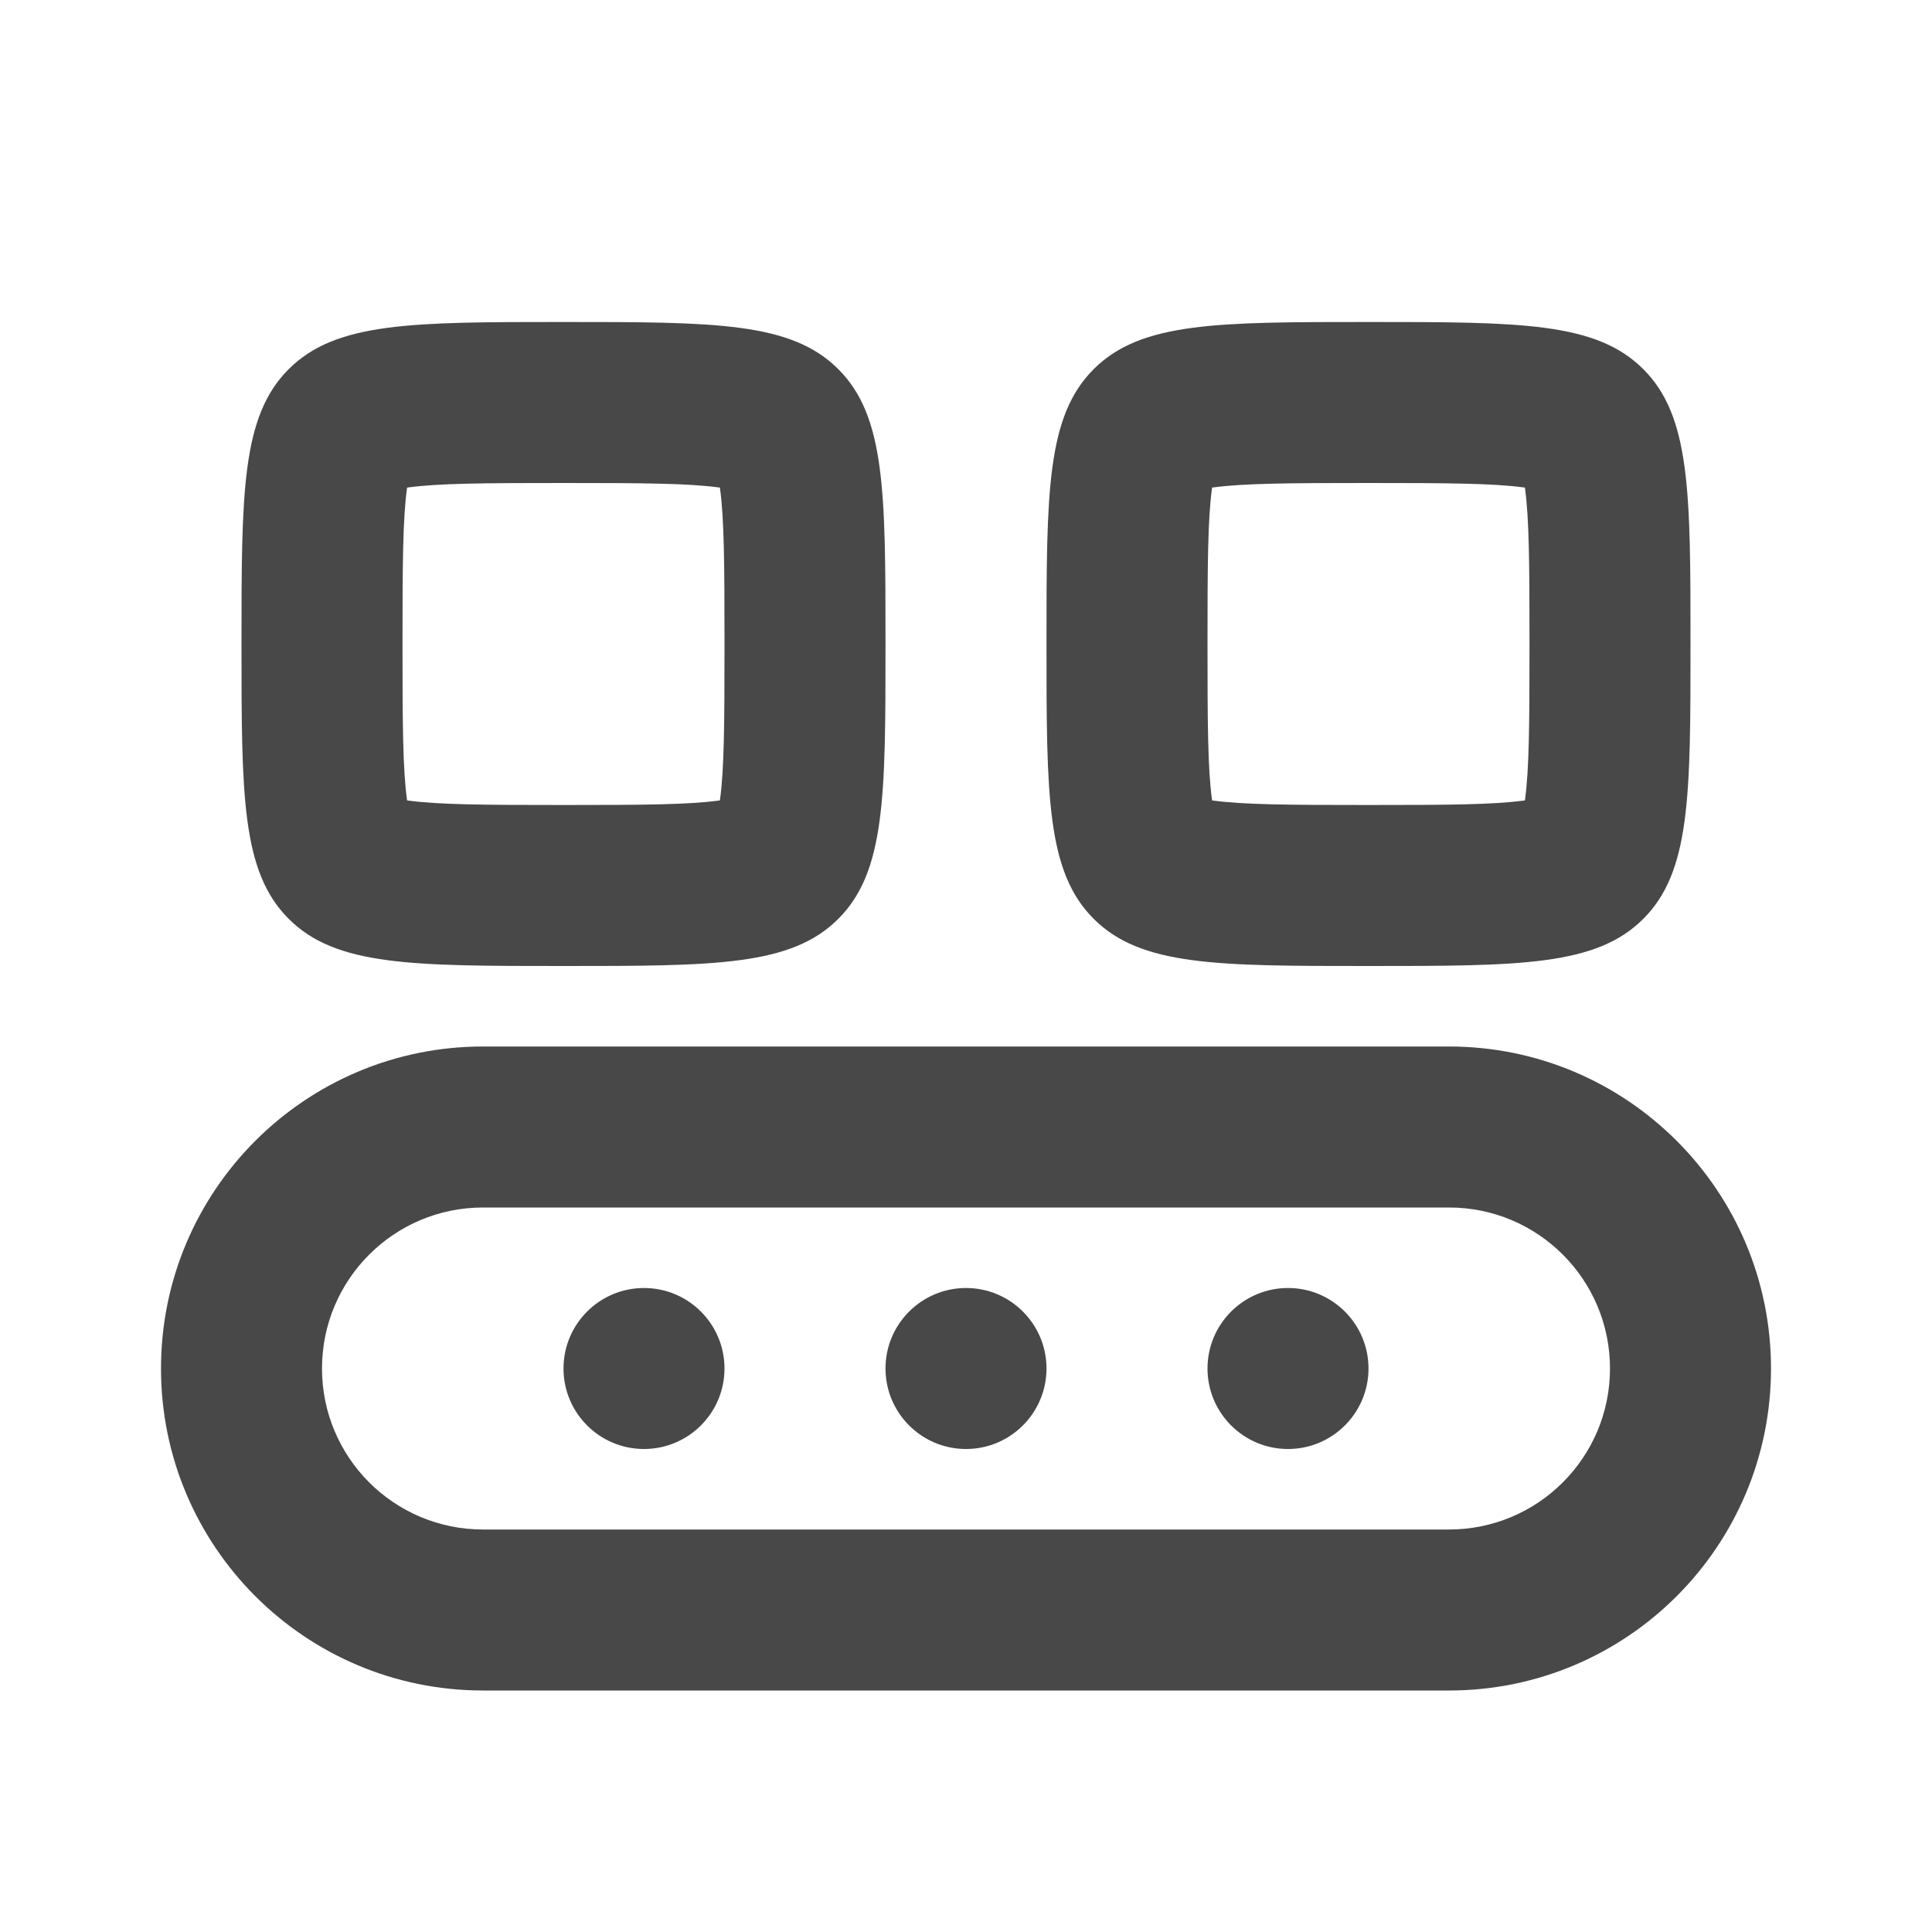
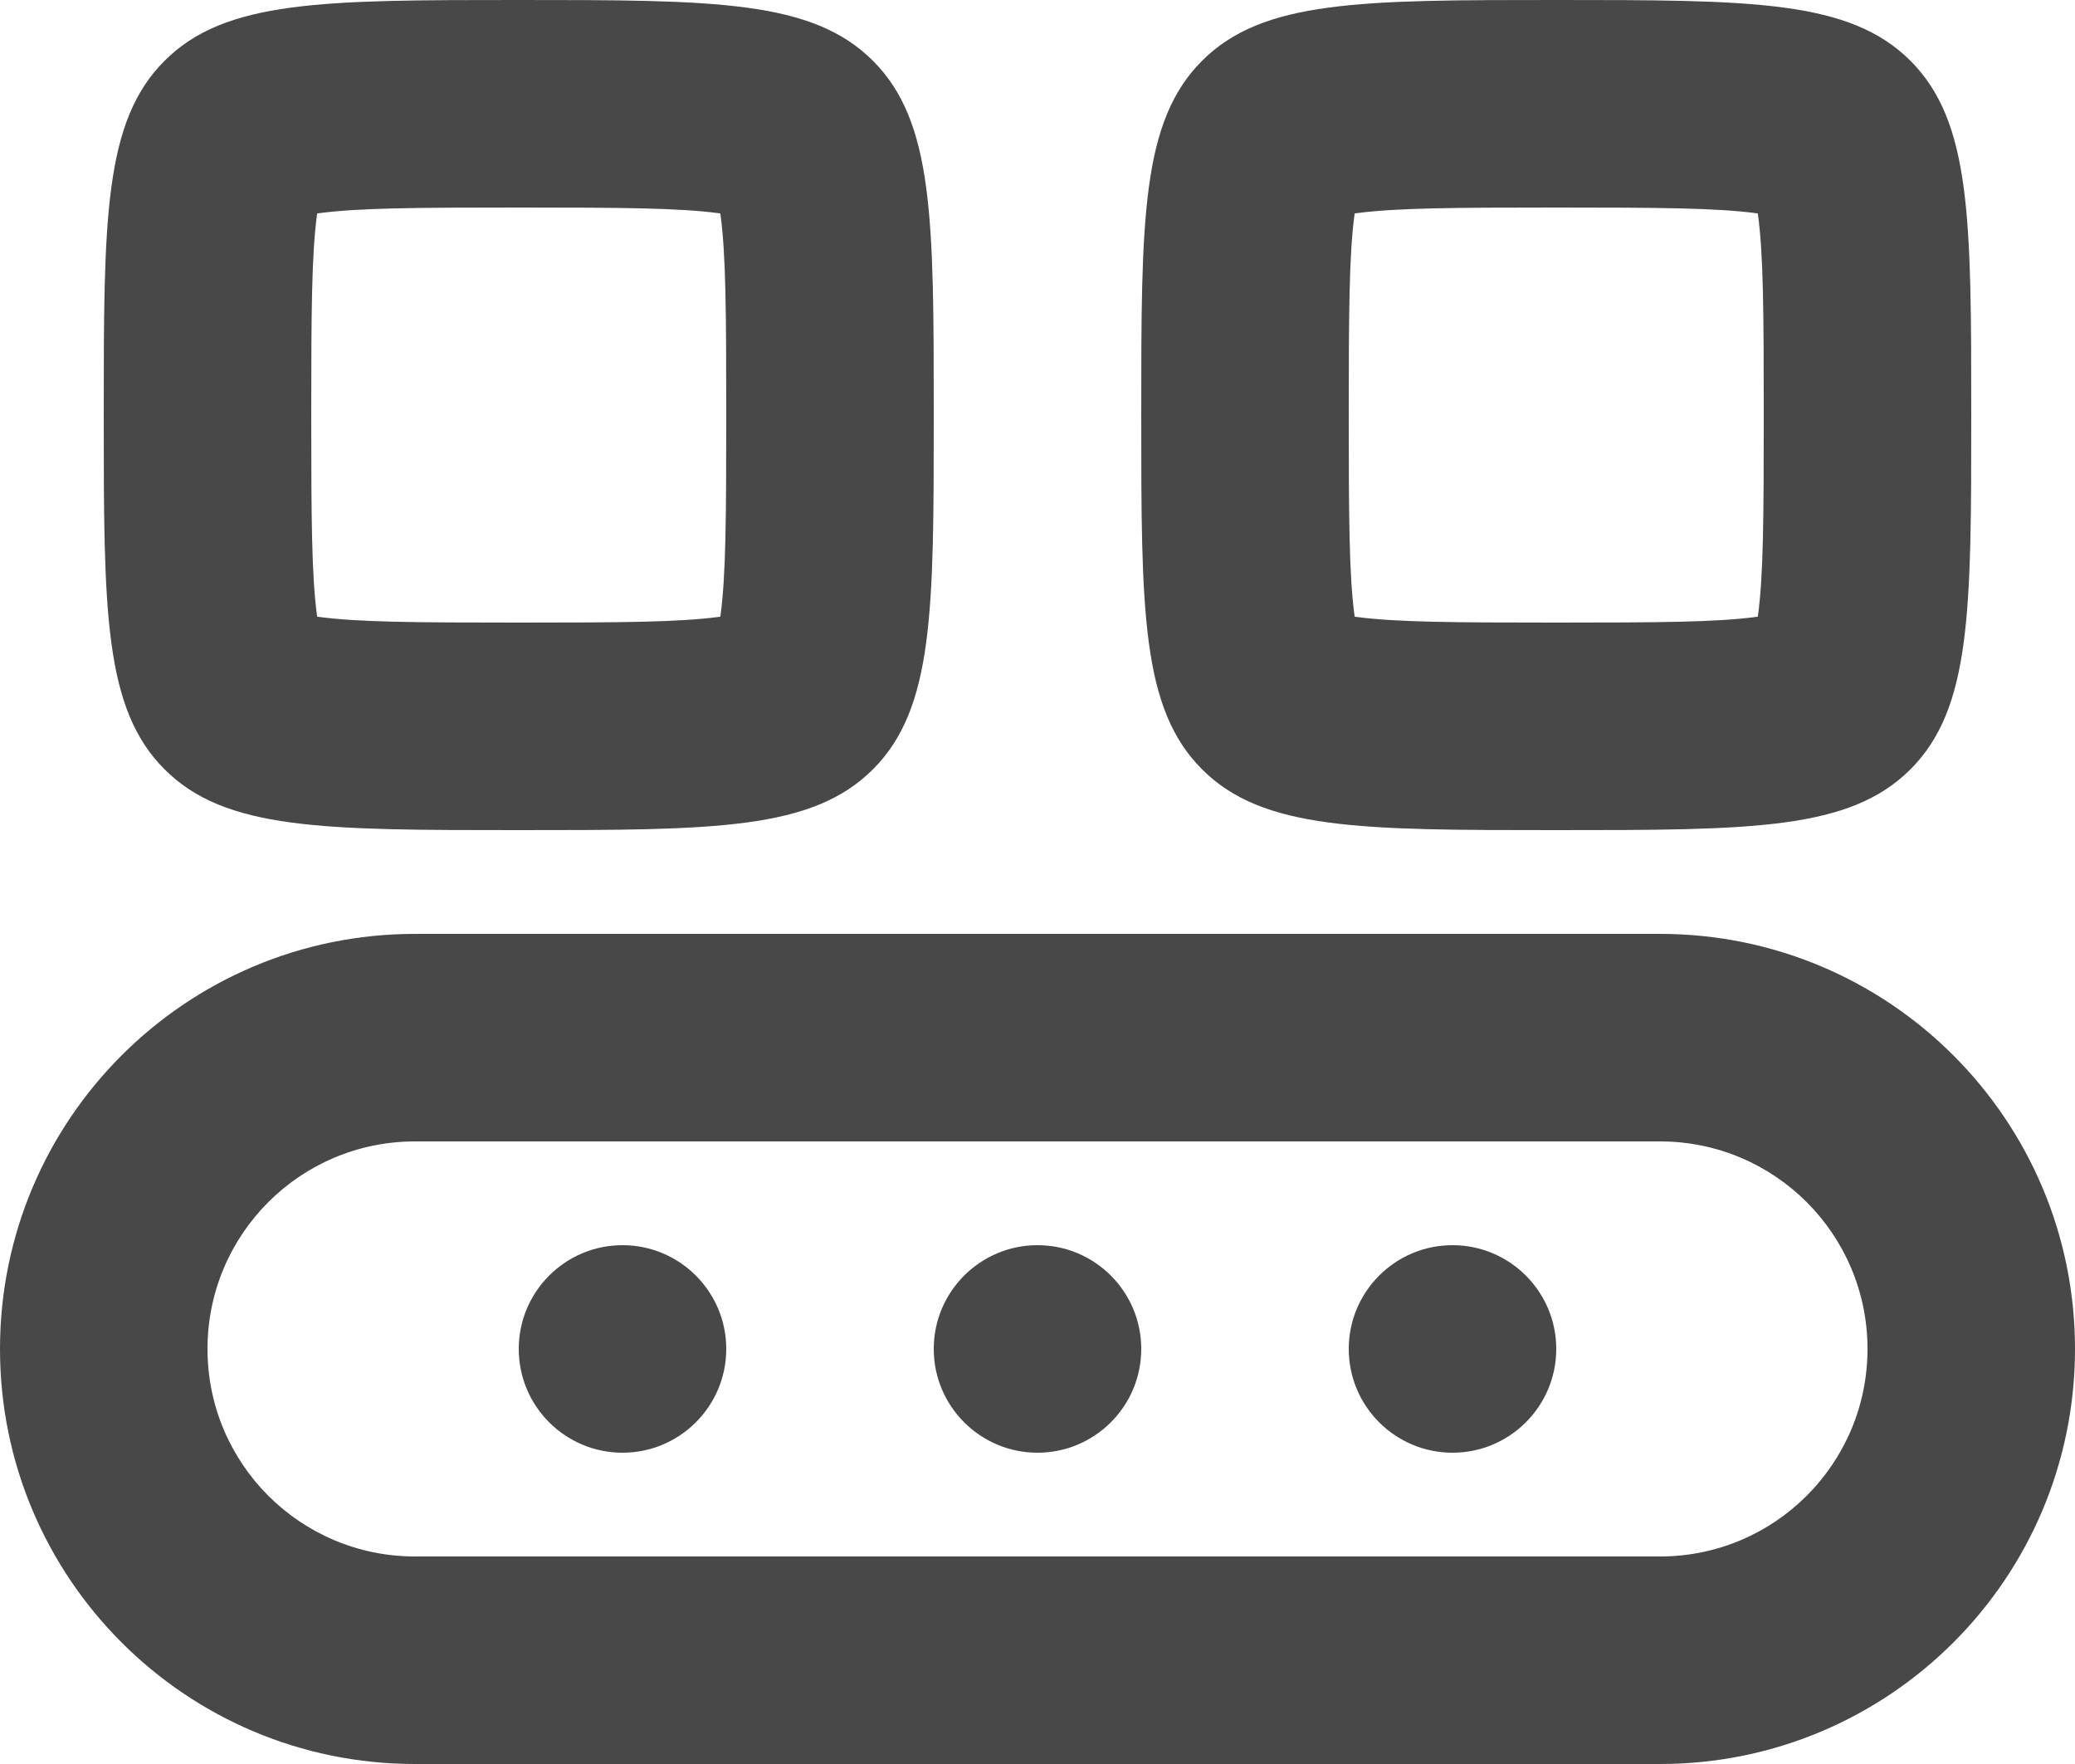
- <svg xmlns="http://www.w3.org/2000/svg" width="24" height="24" viewBox="0 0 24 24" fill="none">
-   <path fill-rule="evenodd" clip-rule="evenodd" d="M6 19H18C19.105 19 20 18.105 20 17C20 15.895 19.105 15 18 15H6C4.895 15 4 15.895 4 17C4 18.105 4.895 19 6 19ZM18 21H6C3.791 21 2 19.209 2 17C2 14.791 3.791 13 6 13H18C20.209 13 22 14.791 22 17C22 19.209 20.209 21 18 21Z" fill="#484848" />
-   <path fill-rule="evenodd" clip-rule="evenodd" d="M5.072 9.945C5.452 9.996 6.001 10 7 10C7.999 10 8.548 9.996 8.928 9.945C8.933 9.944 8.938 9.943 8.943 9.943C8.943 9.938 8.944 9.933 8.945 9.928C8.996 9.548 9 8.999 9 8C9 7.001 8.996 6.452 8.945 6.072C8.944 6.067 8.943 6.062 8.943 6.057C8.938 6.057 8.933 6.056 8.928 6.055C8.548 6.004 7.999 6 7 6C6.001 6 5.452 6.004 5.072 6.055C5.067 6.056 5.062 6.057 5.057 6.057C5.057 6.062 5.056 6.067 5.055 6.072C5.004 6.452 5 7.001 5 8C5 8.999 5.004 9.548 5.055 9.928C5.056 9.933 5.057 9.938 5.057 9.943C5.062 9.943 5.067 9.944 5.072 9.945ZM5.097 10.138L5.096 10.136ZM5.097 5.862L5.096 5.864ZM4.864 6.096L4.862 6.097ZM9.138 6.097L9.136 6.096ZM8.904 5.864L8.903 5.862ZM8.903 10.138L8.904 10.136ZM3.586 4.586C3 5.172 3 6.114 3 8C3 9.886 3 10.828 3.586 11.414C4.172 12 5.114 12 7 12C8.886 12 9.828 12 10.414 11.414C11 10.828 11 9.886 11 8C11 6.114 11 5.172 10.414 4.586C9.828 4 8.886 4 7 4C5.114 4 4.172 4 3.586 4.586Z" fill="#484848" />
-   <path fill-rule="evenodd" clip-rule="evenodd" d="M15.072 9.945C15.452 9.996 16.001 10 17 10C17.999 10 18.548 9.996 18.928 9.945C18.933 9.944 18.938 9.943 18.943 9.943C18.943 9.938 18.944 9.933 18.945 9.928C18.996 9.548 19 8.999 19 8C19 7.001 18.996 6.452 18.945 6.072C18.944 6.067 18.943 6.062 18.943 6.057C18.938 6.057 18.933 6.056 18.928 6.055C18.548 6.004 17.999 6 17 6C16.001 6 15.452 6.004 15.072 6.055C15.067 6.056 15.062 6.057 15.057 6.057C15.057 6.062 15.056 6.067 15.055 6.072C15.004 6.452 15 7.001 15 8C15 8.999 15.004 9.548 15.055 9.928C15.056 9.933 15.057 9.938 15.057 9.943C15.062 9.943 15.067 9.944 15.072 9.945ZM15.097 10.138L15.096 10.136ZM15.097 5.862L15.096 5.864ZM14.864 6.096L14.862 6.097ZM19.138 6.097L19.136 6.096ZM18.904 5.864L18.903 5.862ZM18.903 10.138L18.904 10.136ZM13.586 4.586C13 5.172 13 6.114 13 8C13 9.886 13 10.828 13.586 11.414C14.172 12 15.114 12 17 12C18.886 12 19.828 12 20.414 11.414C21 10.828 21 9.886 21 8C21 6.114 21 5.172 20.414 4.586C19.828 4 18.886 4 17 4C15.114 4 14.172 4 13.586 4.586Z" fill="#484848" />
-   <path d="M9 17C9 17.552 8.552 18 8 18C7.448 18 7 17.552 7 17C7 16.448 7.448 16 8 16C8.552 16 9 16.448 9 17Z" fill="#484848" />
-   <path d="M13 17C13 17.552 12.552 18 12 18C11.448 18 11 17.552 11 17C11 16.448 11.448 16 12 16C12.552 16 13 16.448 13 17Z" fill="#484848" />
-   <path d="M17 17C17 17.552 16.552 18 16 18C15.448 18 15 17.552 15 17C15 16.448 15.448 16 16 16C16.552 16 17 16.448 17 17Z" fill="#484848" />
+ <svg xmlns="http://www.w3.org/2000/svg" width="20" height="17" viewBox="0 0 20 17" fill="none">
+   <path fill-rule="evenodd" clip-rule="evenodd" d="M4 15H16C17.105 15 18 14.105 18 13C18 11.895 17.105 11 16 11H4C2.895 11 2 11.895 2 13C2 14.105 2.895 15 4 15ZM16 17H4C1.791 17 0 15.209 0 13C0 10.791 1.791 9 4 9H16C18.209 9 20 10.791 20 13C20 15.209 18.209 17 16 17Z" fill="#484848" />
+   <path fill-rule="evenodd" clip-rule="evenodd" d="M3.072 5.945C3.452 5.996 4.001 6 5 6C5.999 6 6.548 5.996 6.928 5.945C6.933 5.944 6.938 5.943 6.943 5.943C6.943 5.938 6.944 5.933 6.945 5.928C6.996 5.548 7 4.999 7 4C7 3.001 6.996 2.452 6.945 2.072C6.944 2.067 6.943 2.062 6.943 2.057C6.938 2.057 6.933 2.056 6.928 2.055C6.548 2.004 5.999 2 5 2C4.001 2 3.452 2.004 3.072 2.055C3.067 2.056 3.062 2.057 3.057 2.057C3.057 2.062 3.056 2.067 3.055 2.072C3.004 2.452 3 3.001 3 4C3 4.999 3.004 5.548 3.055 5.928C3.056 5.933 3.057 5.938 3.057 5.943C3.062 5.943 3.067 5.944 3.072 5.945ZM3.097 6.138L3.096 6.136L3.097 6.138ZM3.097 1.862L3.096 1.864L3.097 1.862ZM2.864 2.096L2.862 2.097L2.864 2.096ZM7.138 2.097L7.136 2.096L7.138 2.097ZM6.904 1.864L6.903 1.862L6.904 1.864ZM6.903 6.138L6.904 6.136L6.903 6.138ZM1.586 0.586C1 1.172 1 2.114 1 4C1 5.886 1 6.828 1.586 7.414C2.172 8 3.114 8 5 8C6.886 8 7.828 8 8.414 7.414C9 6.828 9 5.886 9 4C9 2.114 9 1.172 8.414 0.586C7.828 0 6.886 0 5 0C3.114 0 2.172 0 1.586 0.586Z" fill="#484848" />
+   <path fill-rule="evenodd" clip-rule="evenodd" d="M13.072 5.945C13.452 5.996 14.001 6 15 6C15.999 6 16.548 5.996 16.928 5.945C16.933 5.944 16.938 5.943 16.943 5.943C16.943 5.938 16.944 5.933 16.945 5.928C16.996 5.548 17 4.999 17 4C17 3.001 16.996 2.452 16.945 2.072C16.944 2.067 16.943 2.062 16.943 2.057C16.938 2.057 16.933 2.056 16.928 2.055C16.548 2.004 15.999 2 15 2C14.001 2 13.452 2.004 13.072 2.055C13.067 2.056 13.062 2.057 13.057 2.057C13.057 2.062 13.056 2.067 13.055 2.072C13.004 2.452 13 3.001 13 4C13 4.999 13.004 5.548 13.055 5.928C13.056 5.933 13.057 5.938 13.057 5.943C13.062 5.943 13.067 5.944 13.072 5.945ZM13.097 6.138L13.096 6.136L13.097 6.138ZM13.097 1.862L13.096 1.864L13.097 1.862ZM12.864 2.096L12.862 2.097L12.864 2.096ZM17.138 2.097L17.136 2.096L17.138 2.097ZM16.904 1.864L16.903 1.862L16.904 1.864ZM16.903 6.138L16.904 6.136L16.903 6.138ZM11.586 0.586C11 1.172 11 2.114 11 4C11 5.886 11 6.828 11.586 7.414C12.172 8 13.114 8 15 8C16.886 8 17.828 8 18.414 7.414C19 6.828 19 5.886 19 4C19 2.114 19 1.172 18.414 0.586C17.828 0 16.886 0 15 0C13.114 0 12.172 0 11.586 0.586Z" fill="#484848" />
+   <path d="M7 13C7 13.552 6.552 14 6 14C5.448 14 5 13.552 5 13C5 12.448 5.448 12 6 12C6.552 12 7 12.448 7 13Z" fill="#484848" />
+   <path d="M11 13C11 13.552 10.552 14 10 14C9.448 14 9 13.552 9 13C9 12.448 9.448 12 10 12C10.552 12 11 12.448 11 13Z" fill="#484848" />
+   <path d="M15 13C15 13.552 14.552 14 14 14C13.448 14 13 13.552 13 13C13 12.448 13.448 12 14 12C14.552 12 15 12.448 15 13Z" fill="#484848" />
</svg>
